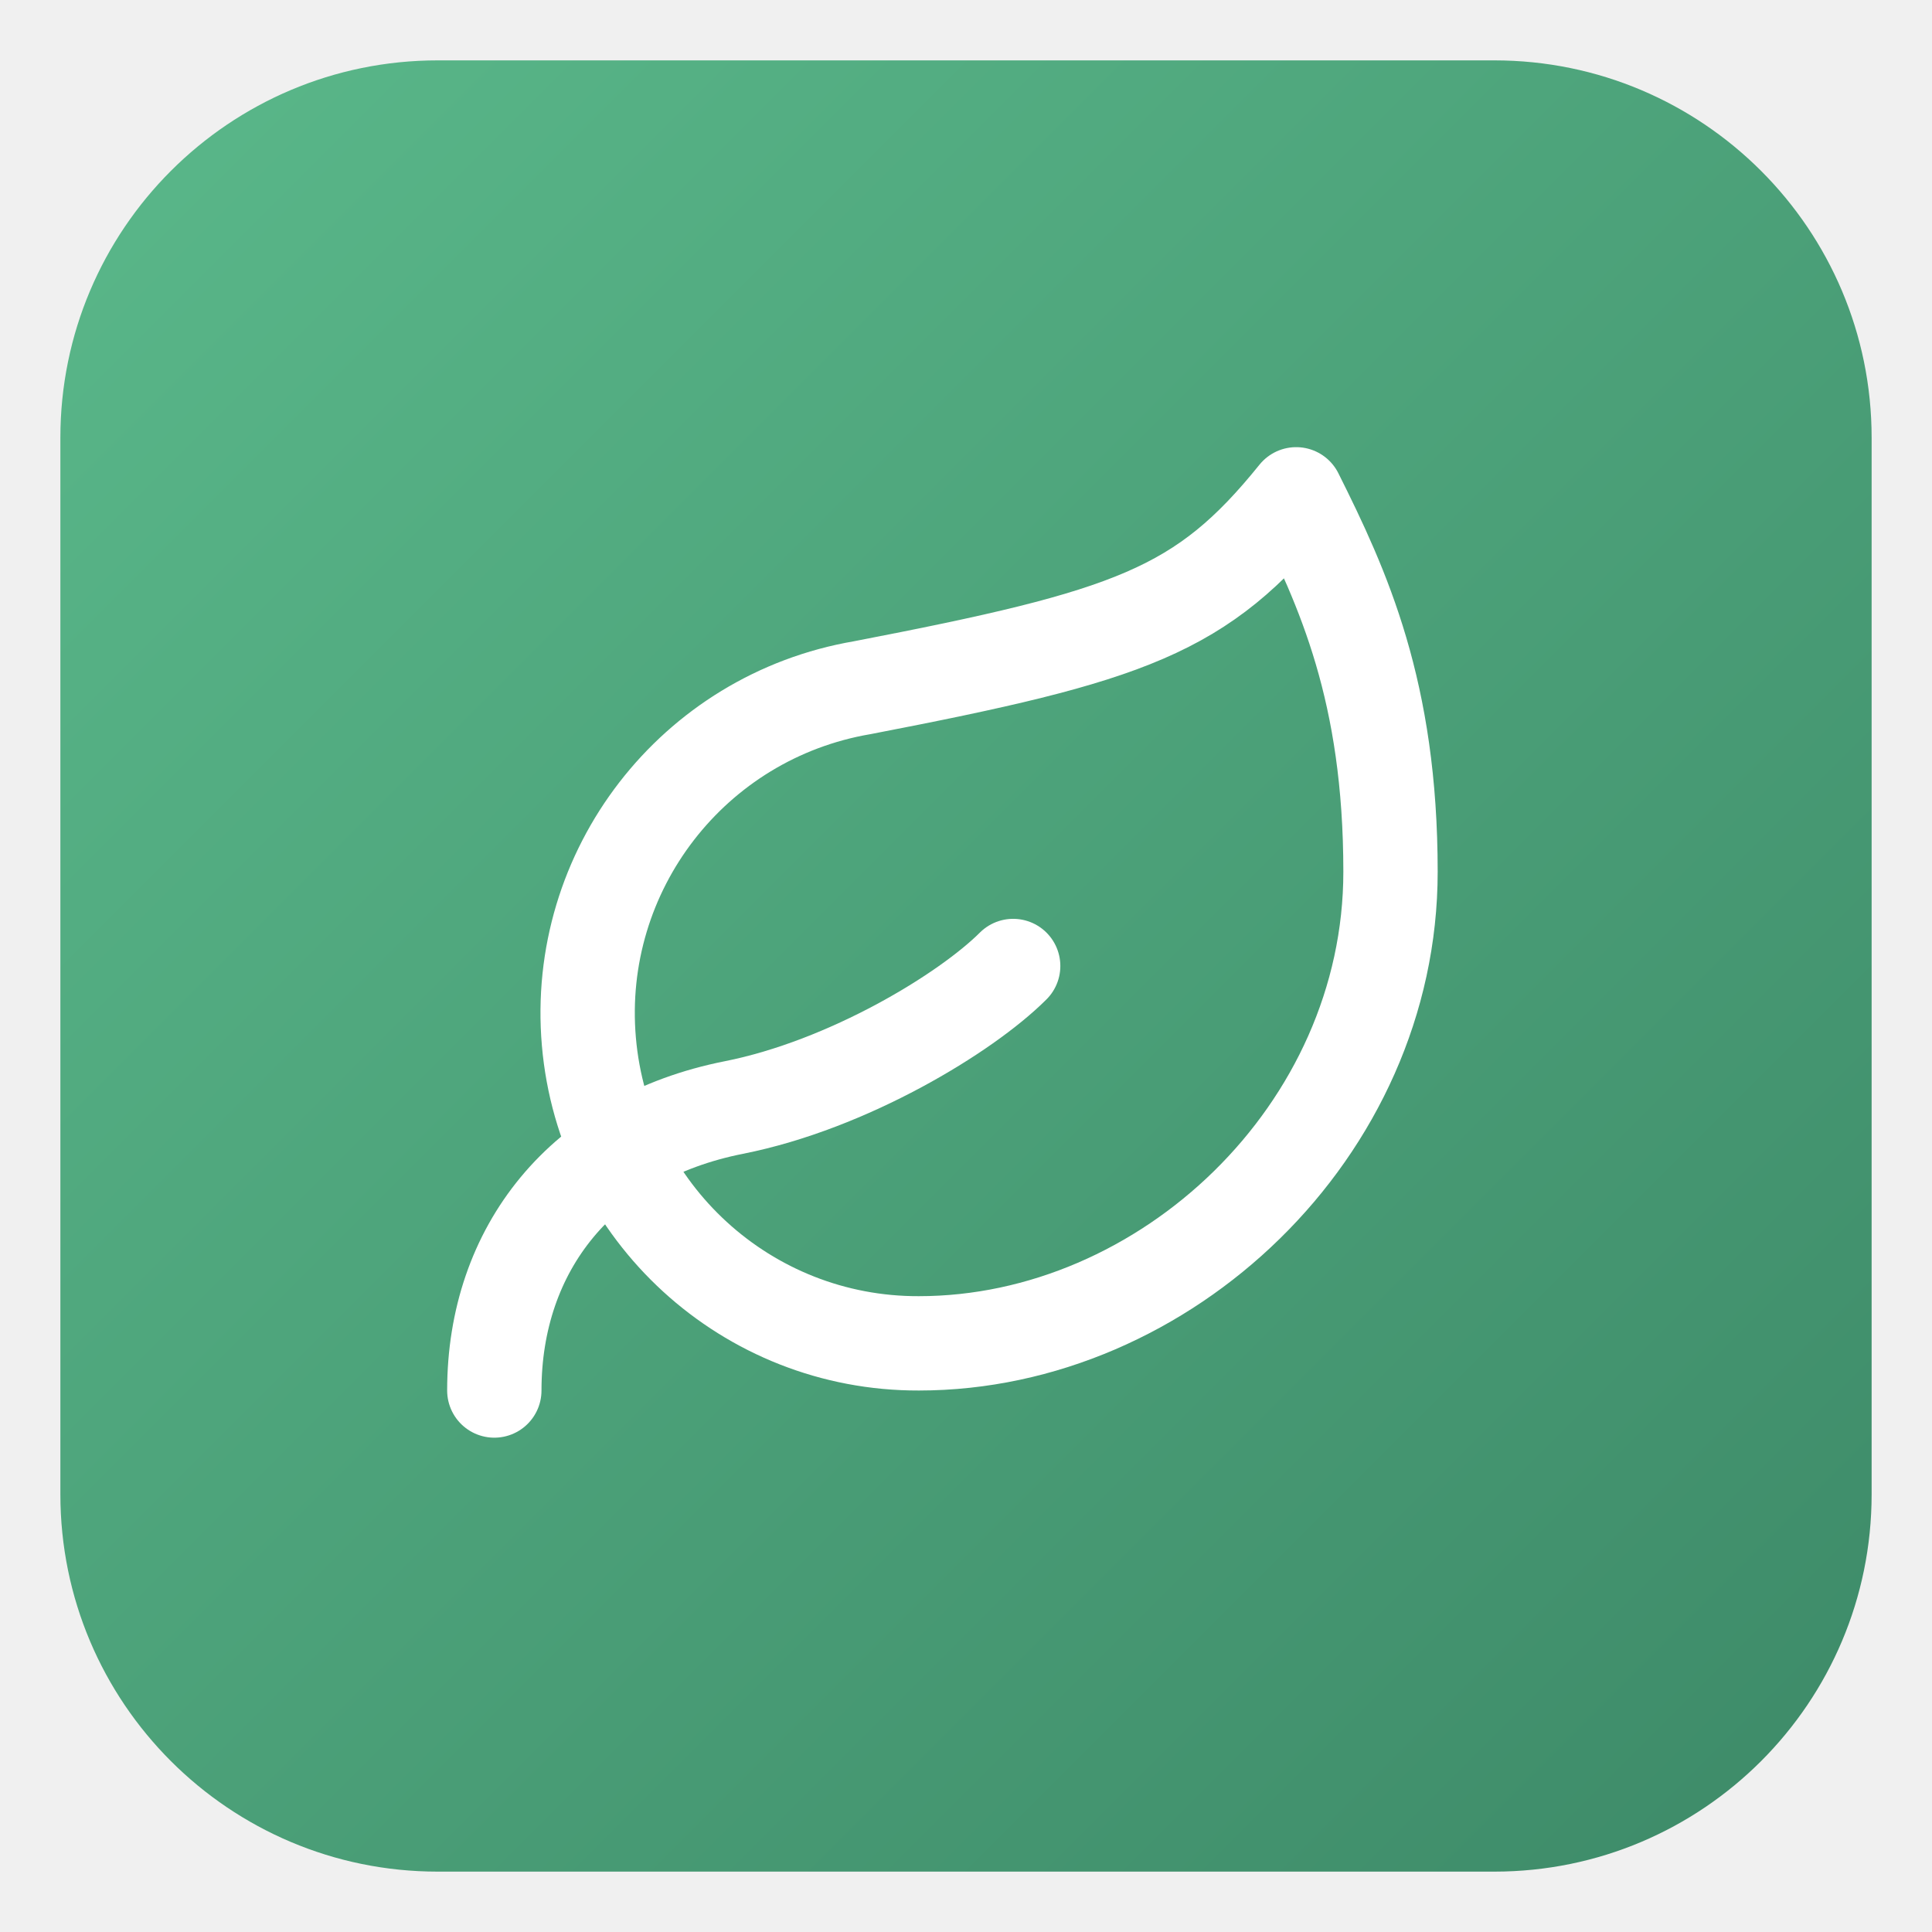
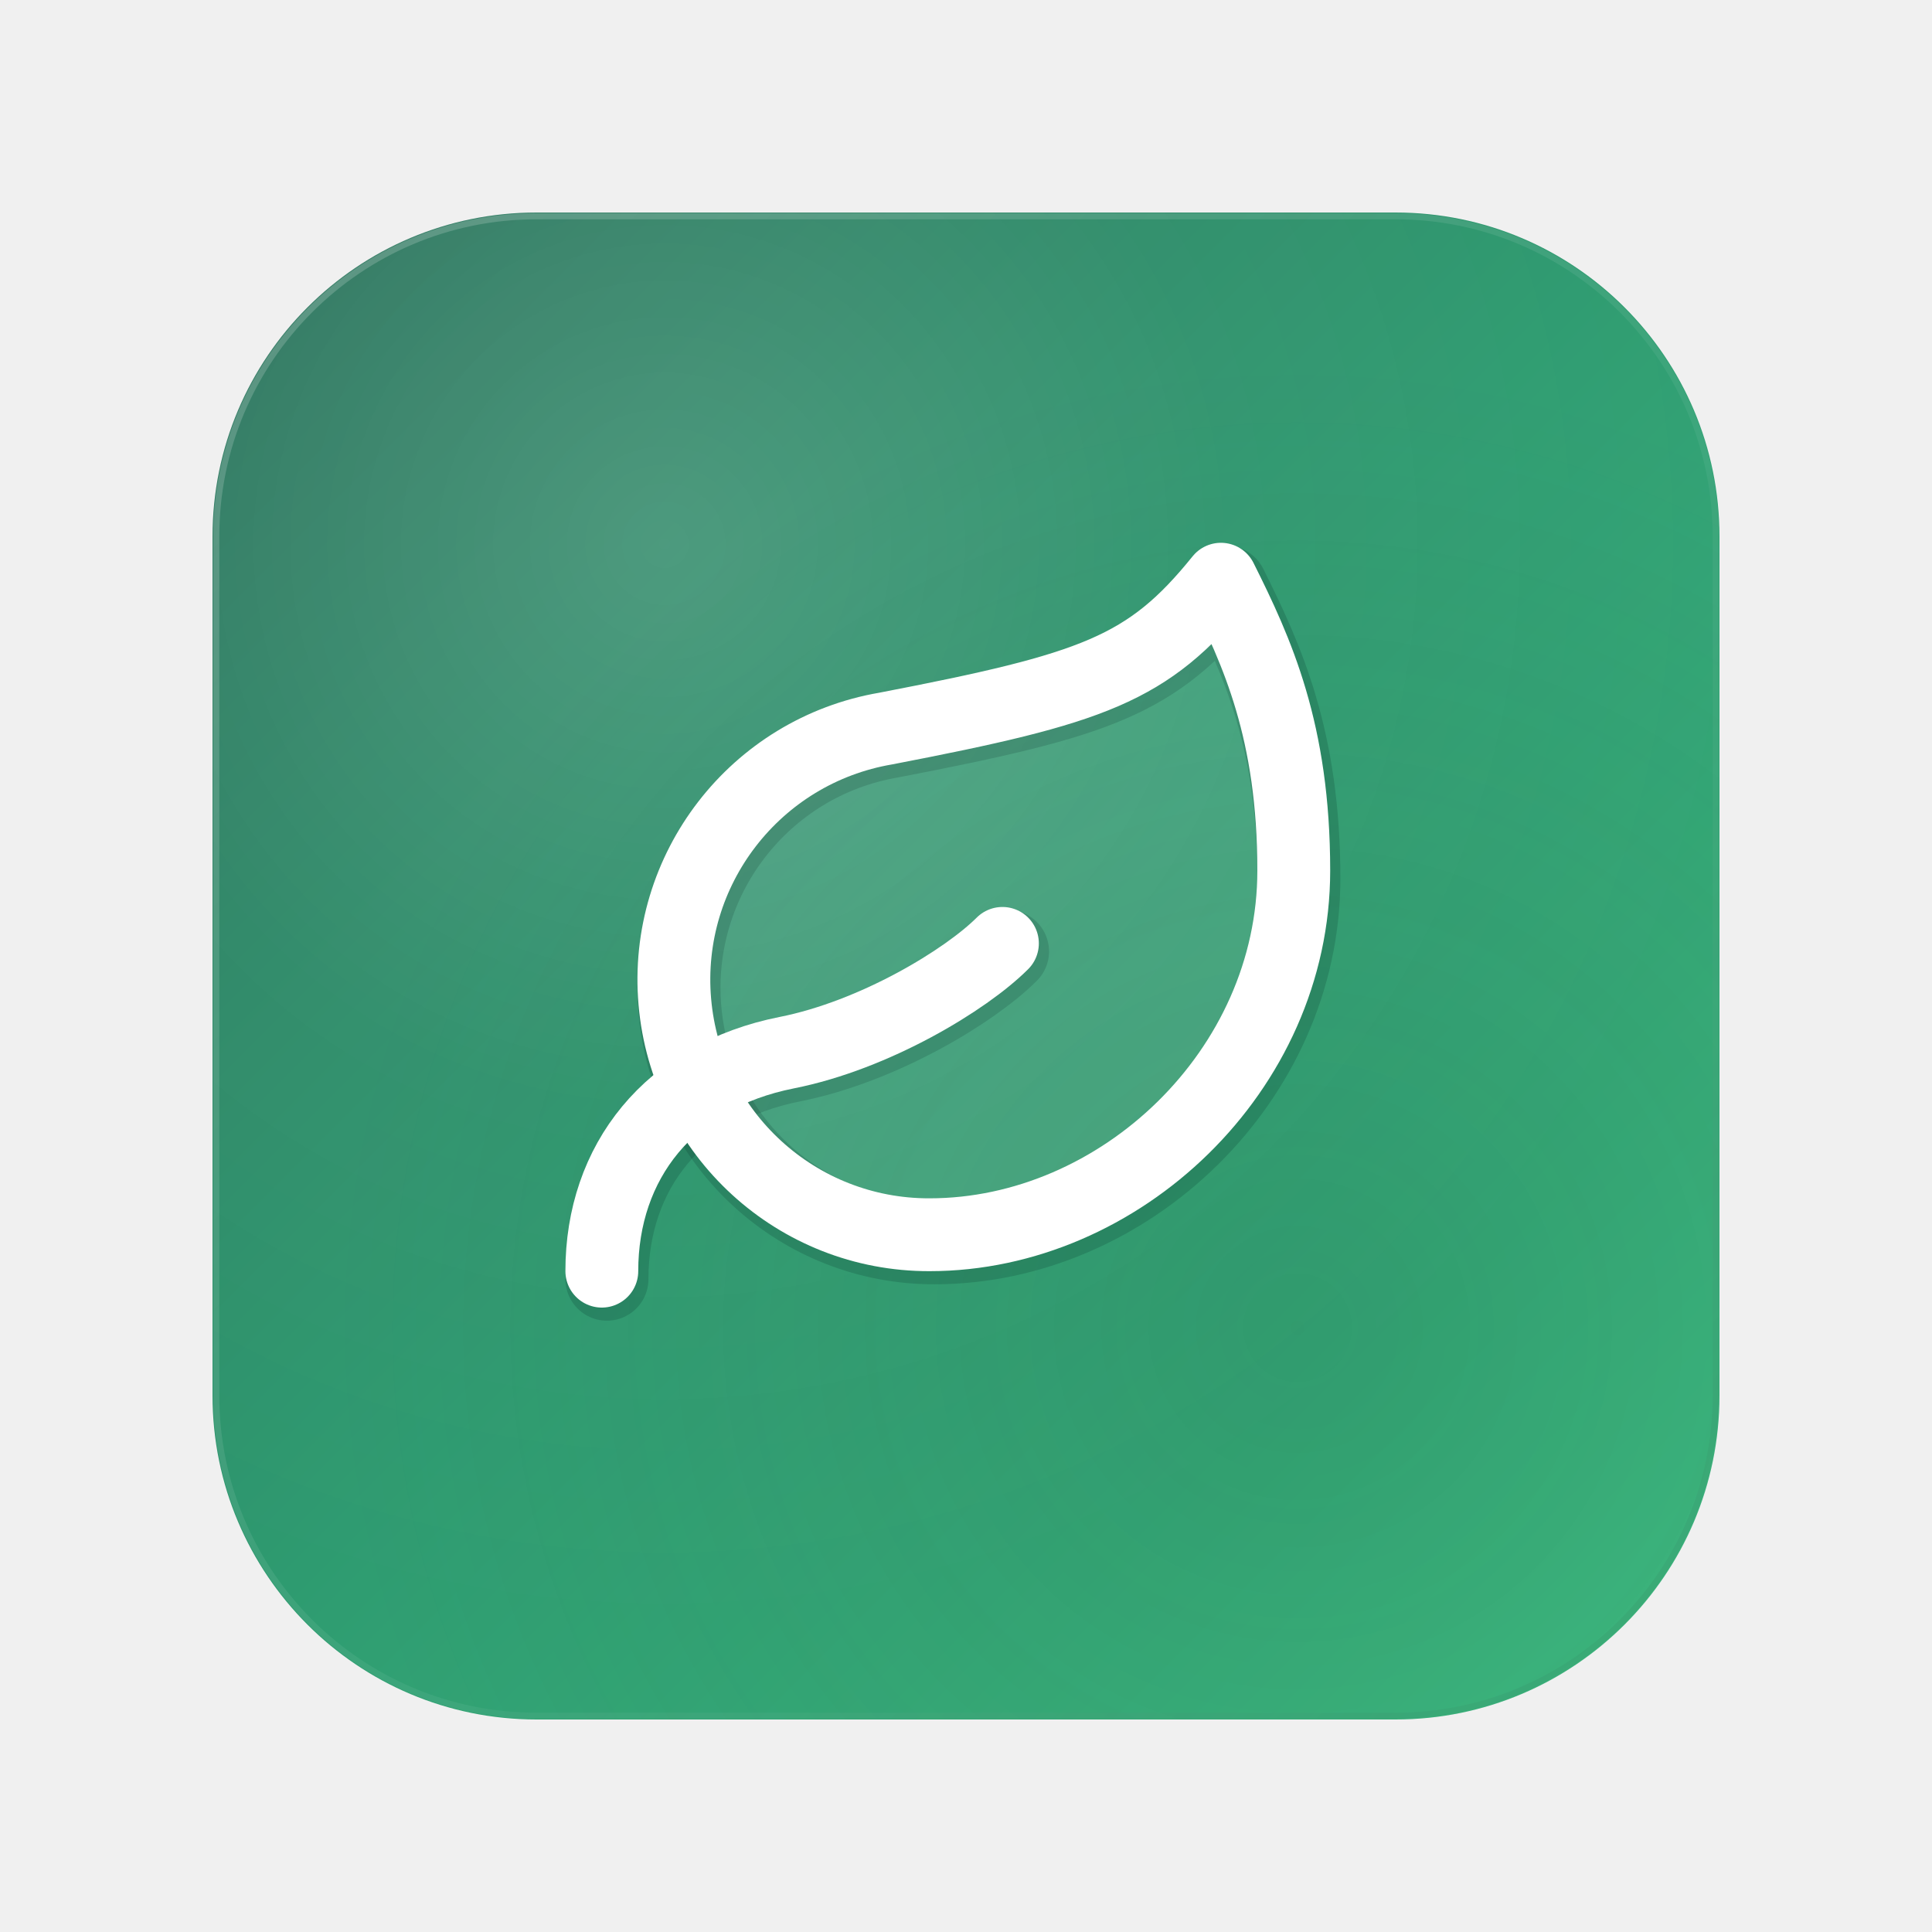
- <svg xmlns="http://www.w3.org/2000/svg" viewBox="0 0 512 512">
+ <svg xmlns="http://www.w3.org/2000/svg" viewBox="0 0 512 512" width="512" height="512" role="img" aria-label="ZenFlow">
  <defs>
-     <linearGradient id="bgGrad" x1="0%" y1="0%" x2="100%" y2="100%">
-       <stop offset="0%" style="stop-color:#5ab88a;stop-opacity:1" />
-       <stop offset="100%" style="stop-color:#3d8a68;stop-opacity:1" />
+     <linearGradient id="zfIconPlate" x1="56.32" y1="56.32" x2="455.68" y2="455.68" gradientUnits="userSpaceOnUse">
+       <stop offset="0" stop-color="#286f59" />
+       <stop offset=".48" stop-color="#2e9b70" />
+       <stop offset="1" stop-color="#42c386" />
    </linearGradient>
+     <radialGradient id="zfIconHighlight" cx="176.128" cy="144.179" r="287.539" gradientUnits="userSpaceOnUse">
+       <stop offset="0" stop-color="#fff" stop-opacity=".16" />
+       <stop offset=".52" stop-color="#fff" stop-opacity=".04" />
+       <stop offset="1" stop-color="#fff" stop-opacity="0" />
+     </radialGradient>
+     <radialGradient id="zfIconVignette" cx="343.859" cy="351.846" r="255.59" gradientUnits="userSpaceOnUse">
+       <stop offset="0" stop-color="#083227" stop-opacity=".16" />
+       <stop offset="1" stop-color="#083227" stop-opacity="0" />
+     </radialGradient>
+     <linearGradient id="zfIconRim" x1="56.32" y1="56.32" x2="455.68" y2="455.68" gradientUnits="userSpaceOnUse">
+       <stop offset="0" stop-color="#fff" stop-opacity=".2" />
+       <stop offset=".55" stop-color="#fff" stop-opacity=".055" />
+       <stop offset="1" stop-color="#001f18" stop-opacity=".08" />
+     </linearGradient>
+     <radialGradient id="zfIconLeafFill" cx="240.026" cy="228.045" r="151.757" gradientUnits="userSpaceOnUse">
+       <stop offset="0" stop-color="#fff" stop-opacity=".18" />
+       <stop offset="1" stop-color="#fff" stop-opacity=".05" />
+     </radialGradient>
  </defs>
-   <rect x="16" y="16" width="480" height="480" rx="100" ry="100" fill="url(#bgGrad)" />
-   <g transform="translate(106, 106) scale(12.5)" fill="none" stroke="white" stroke-width="2" stroke-linecap="round" stroke-linejoin="round">
-     <path d="M11 20A7 7 0 0 1 9.8 6.1C15.5 5 17 4.48 19 2c1 2 2 4.18 2 8 0 5.5-4.78 10-10 10Z" />
-     <path d="M2 21c0-3 1.85-5.36 5.08-6C9.5 14.52 12 13 13 12" />
+   <rect x="56.32" y="56.32" width="399.36" height="399.36" rx="85.862" fill="url(#zfIconPlate)" />
+   <rect x="56.32" y="56.32" width="399.36" height="399.36" rx="85.862" fill="url(#zfIconHighlight)" />
+   <rect x="56.32" y="56.32" width="399.36" height="399.36" rx="85.862" fill="url(#zfIconVignette)" />
+   <rect x="57.32" y="57.32" width="397.36" height="397.36" rx="84.862" fill="none" stroke="url(#zfIconRim)" stroke-width="1.597" />
+   <g transform="translate(140.186 134.195) scale(9.6512)" fill="none" stroke-linecap="round" stroke-linejoin="round">
+     <path d="M11 20A7 7 0 0 1 9.8 6.1C15.5 5 17 4.48 19 2c1 2 2 4.18 2 8 0 5.5-4.78 10-10 10Z" fill="url(#zfIconLeafFill)" stroke="#052c22" stroke-opacity=".18" stroke-width="2.28" transform="translate(.14 .22)" />
+     <path d="M2 21c0-3 1.85-5.36 5.08-6C9.5 14.52 12 13 13 12" stroke="#052c22" stroke-opacity=".18" stroke-width="2.28" transform="translate(.14 .22)" />
+     <path d="M11 20A7 7 0 0 1 9.8 6.1C15.5 5 17 4.48 19 2c1 2 2 4.18 2 8 0 5.5-4.78 10-10 10Z" fill="url(#zfIconLeafFill)" stroke="#fff" stroke-width="2" />
+     <path d="M2 21c0-3 1.85-5.36 5.08-6C9.5 14.52 12 13 13 12" stroke="#fff" stroke-width="2" />
  </g>
</svg>
